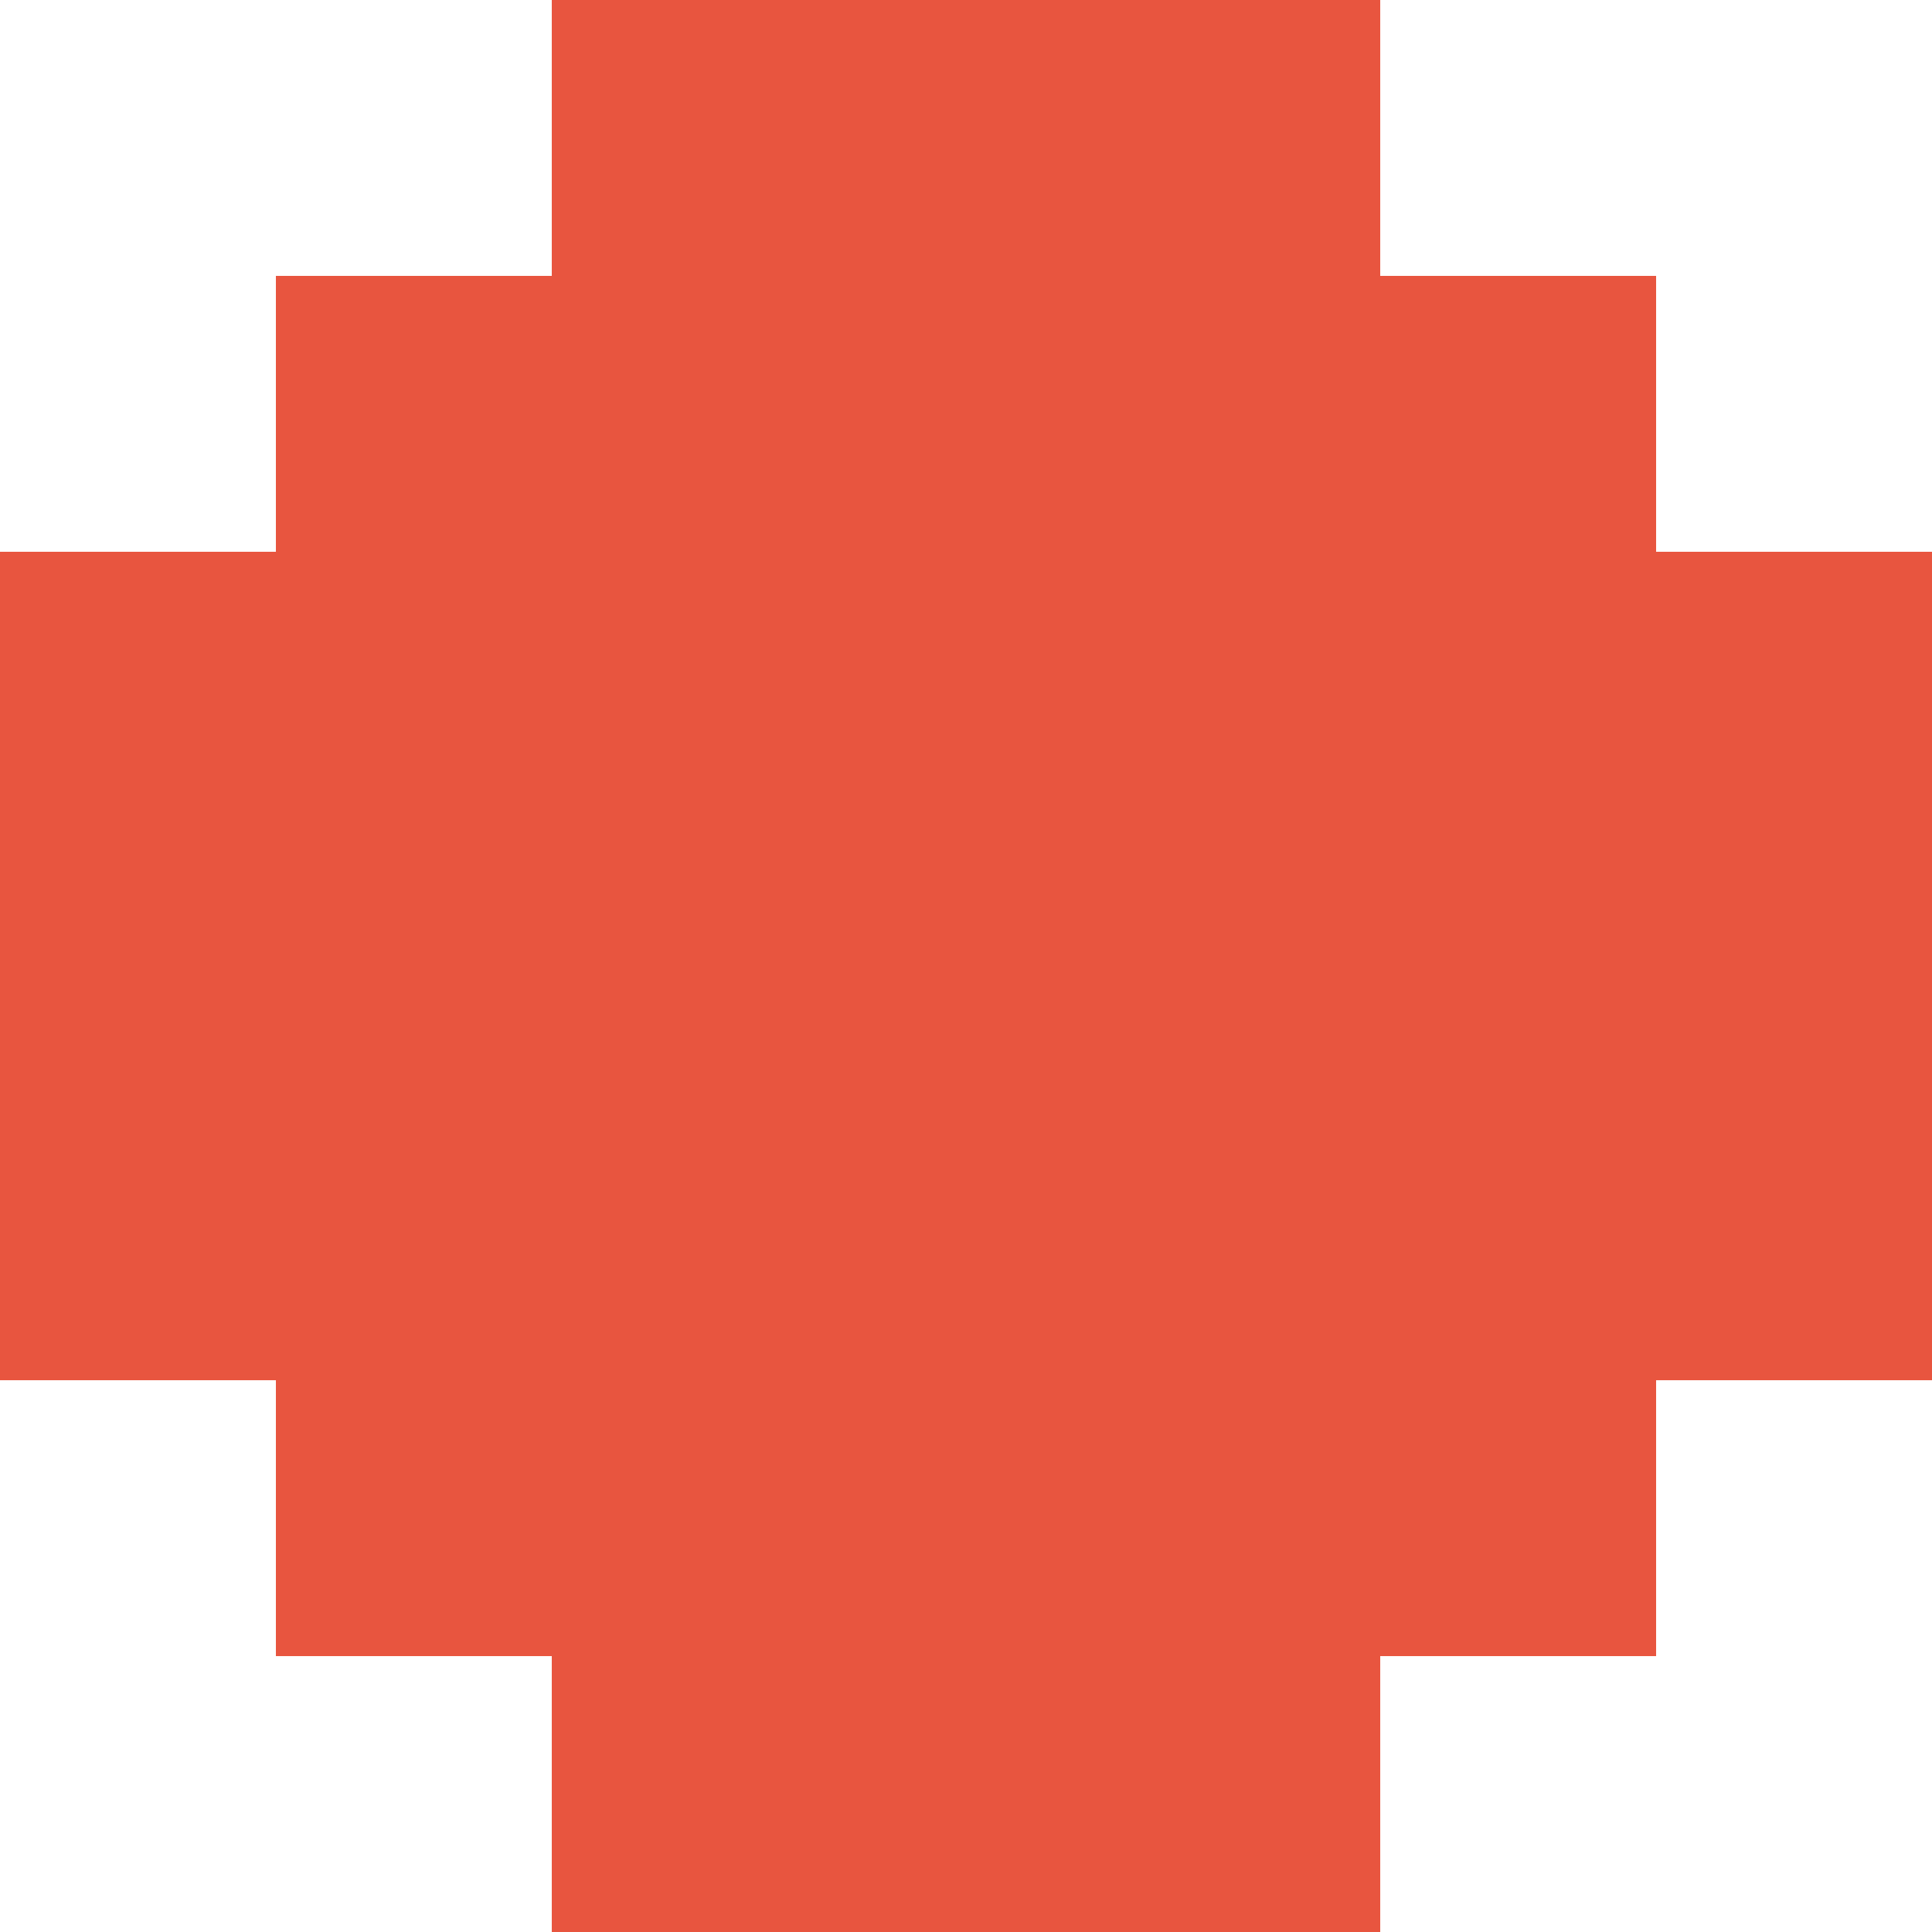
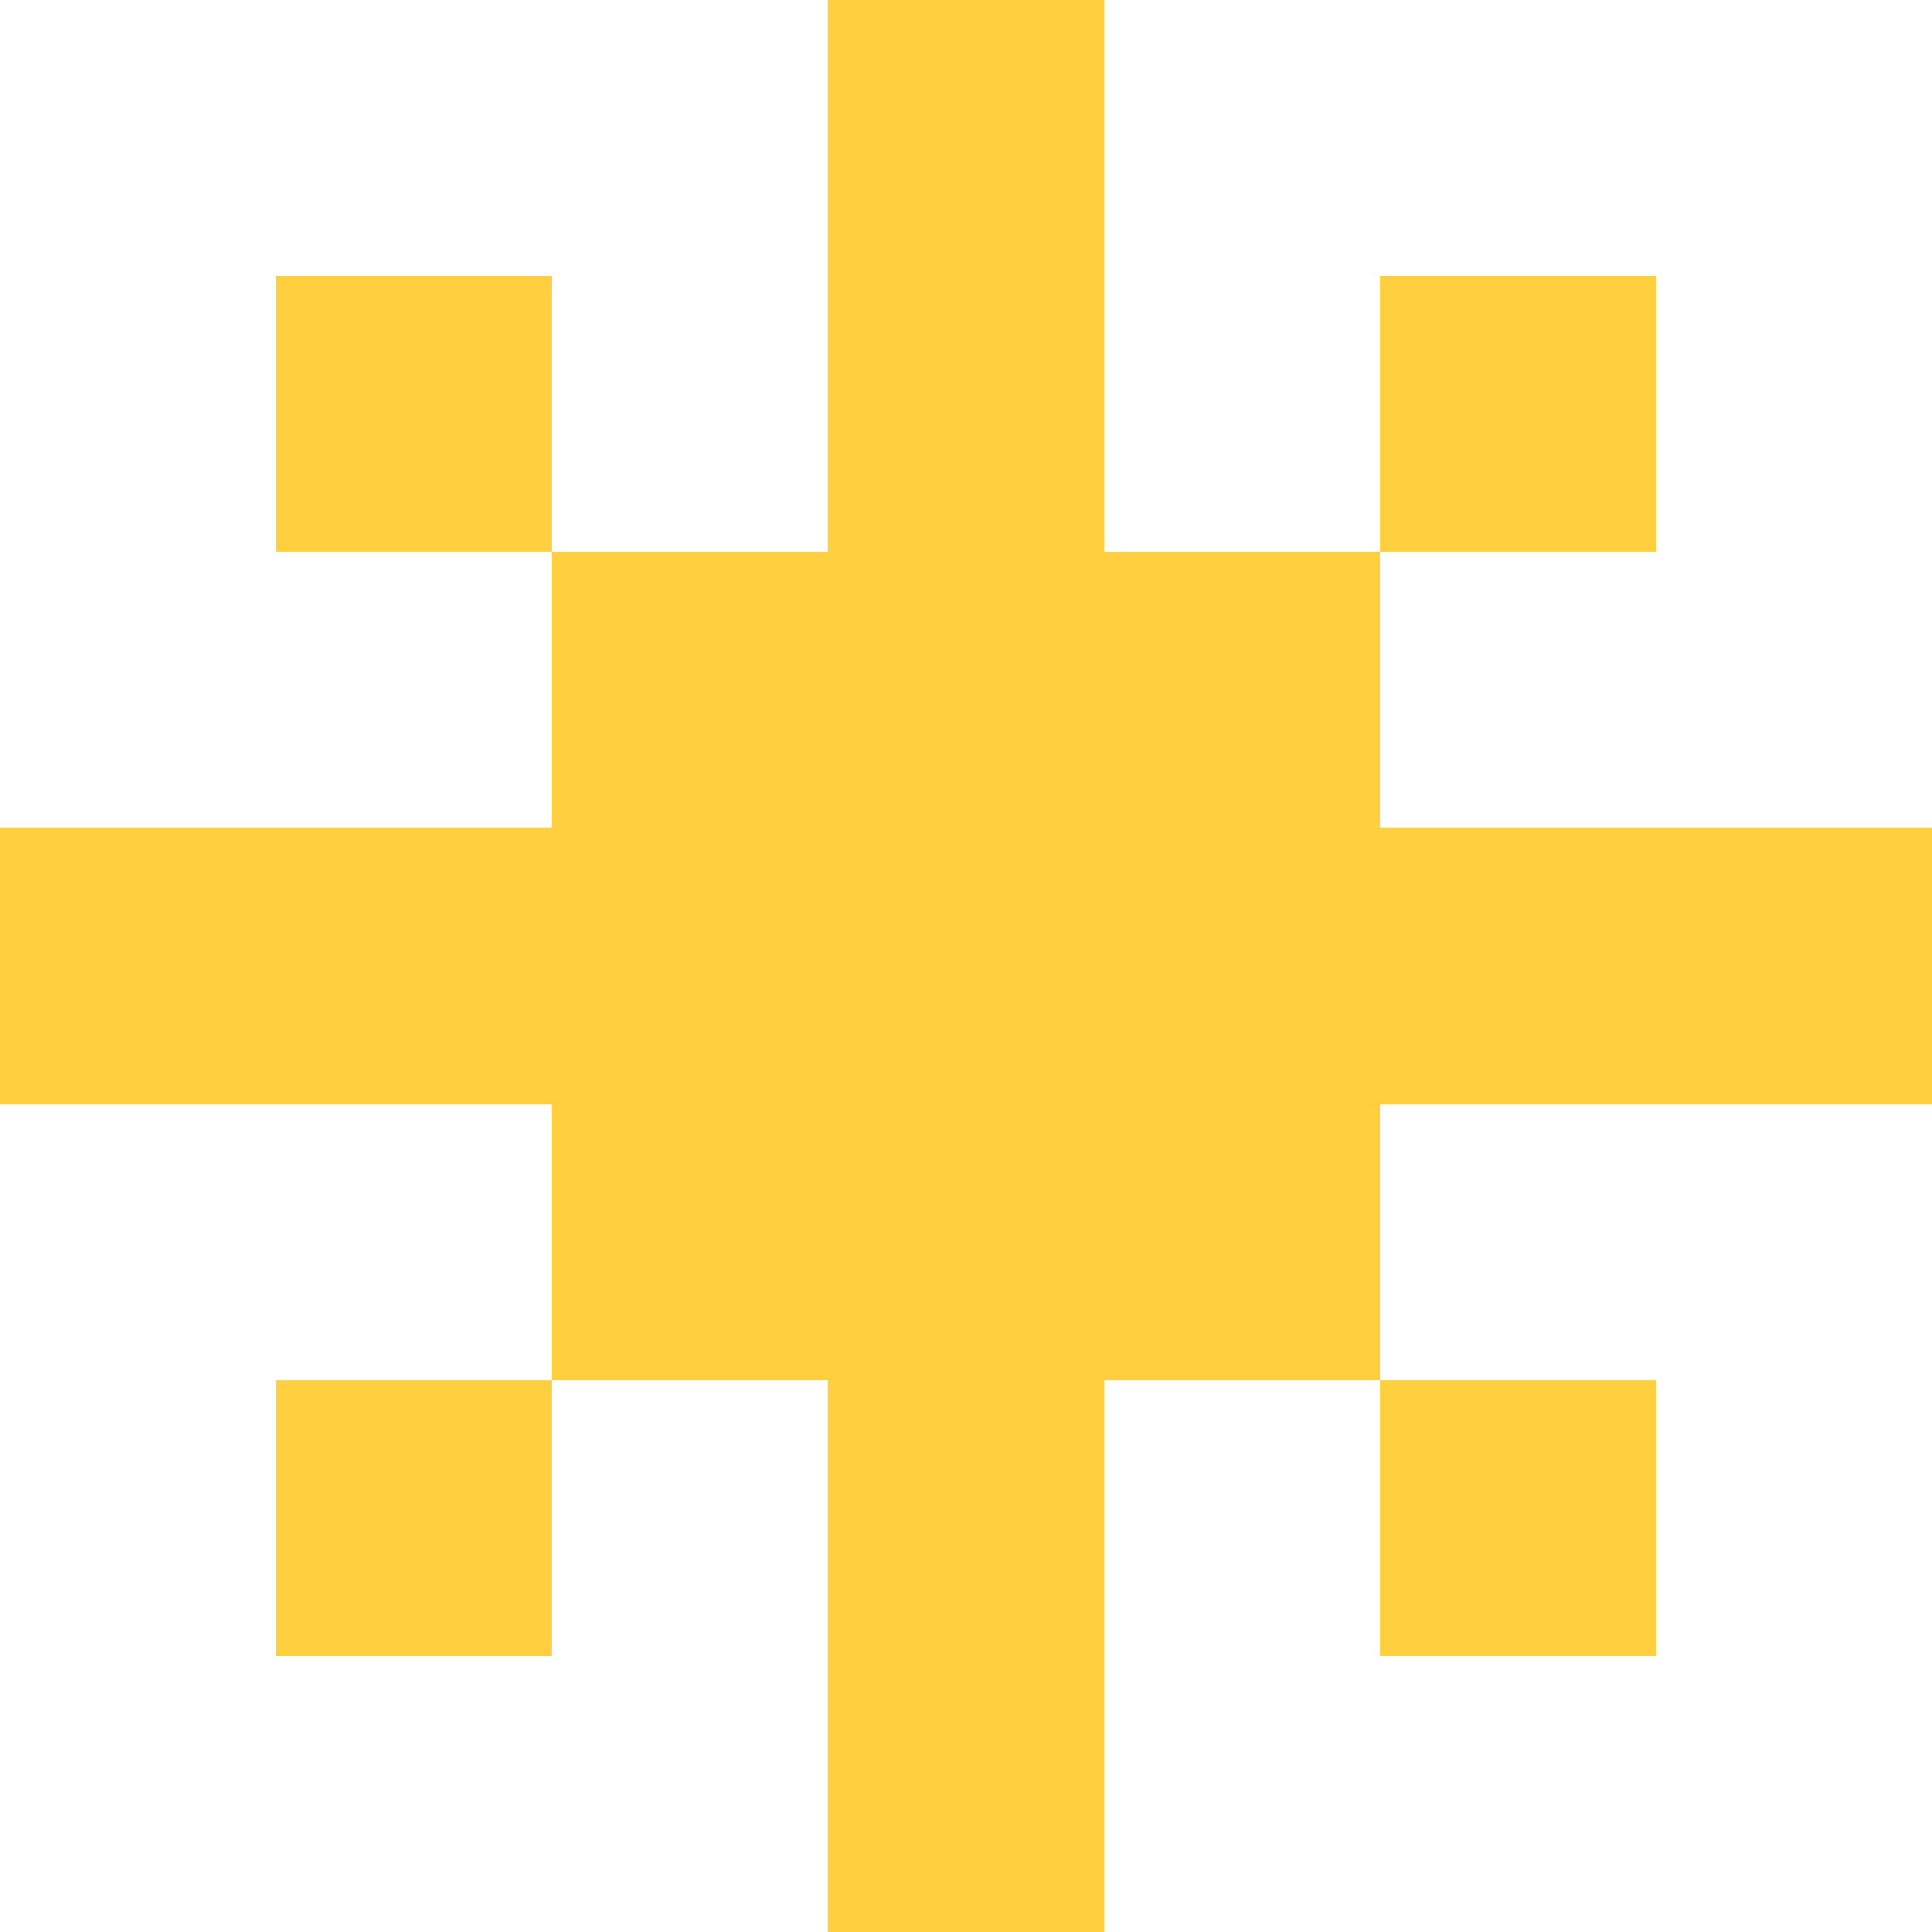
<svg xmlns="http://www.w3.org/2000/svg" viewBox="0 0 7 7" width="14" height="14" shape-rendering="crispEdges">
-   <rect x="2" y="0" width="1" height="1" fill="#e8553f" />
-   <rect x="3" y="0" width="1" height="1" fill="#e8553f" />
-   <rect x="4" y="0" width="1" height="1" fill="#e8553f" />
-   <rect x="1" y="1" width="1" height="1" fill="#e8553f" />
-   <rect x="2" y="1" width="1" height="1" fill="#e8553f" />
-   <rect x="3" y="1" width="1" height="1" fill="#e8553f" />
-   <rect x="4" y="1" width="1" height="1" fill="#e8553f" />
-   <rect x="5" y="1" width="1" height="1" fill="#e8553f" />
-   <rect x="0" y="2" width="1" height="1" fill="#e8553f" />
-   <rect x="1" y="2" width="1" height="1" fill="#e8553f" />
-   <rect x="2" y="2" width="1" height="1" fill="#e8553f" />
-   <rect x="3" y="2" width="1" height="1" fill="#e8553f" />
-   <rect x="4" y="2" width="1" height="1" fill="#e8553f" />
-   <rect x="5" y="2" width="1" height="1" fill="#e8553f" />
-   <rect x="6" y="2" width="1" height="1" fill="#e8553f" />
-   <rect x="0" y="3" width="1" height="1" fill="#e8553f" />
-   <rect x="1" y="3" width="1" height="1" fill="#e8553f" />
-   <rect x="2" y="3" width="1" height="1" fill="#e8553f" />
-   <rect x="3" y="3" width="1" height="1" fill="#e8553f" />
-   <rect x="4" y="3" width="1" height="1" fill="#e8553f" />
-   <rect x="5" y="3" width="1" height="1" fill="#e8553f" />
-   <rect x="6" y="3" width="1" height="1" fill="#e8553f" />
-   <rect x="0" y="4" width="1" height="1" fill="#e8553f" />
-   <rect x="1" y="4" width="1" height="1" fill="#e8553f" />
-   <rect x="2" y="4" width="1" height="1" fill="#e8553f" />
-   <rect x="3" y="4" width="1" height="1" fill="#e8553f" />
-   <rect x="4" y="4" width="1" height="1" fill="#e8553f" />
-   <rect x="5" y="4" width="1" height="1" fill="#e8553f" />
-   <rect x="6" y="4" width="1" height="1" fill="#e8553f" />
-   <rect x="1" y="5" width="1" height="1" fill="#e8553f" />
-   <rect x="2" y="5" width="1" height="1" fill="#e8553f" />
-   <rect x="3" y="5" width="1" height="1" fill="#e8553f" />
-   <rect x="4" y="5" width="1" height="1" fill="#e8553f" />
-   <rect x="5" y="5" width="1" height="1" fill="#e8553f" />
-   <rect x="2" y="6" width="1" height="1" fill="#e8553f" />
-   <rect x="3" y="6" width="1" height="1" fill="#e8553f" />
-   <rect x="4" y="6" width="1" height="1" fill="#e8553f" />
+   <rect x="3" y="0" width="1" height="1" fill="#ffcf3f" />
+   <rect x="1" y="1" width="1" height="1" fill="#ffcf3f" />
+   <rect x="3" y="1" width="1" height="1" fill="#ffcf3f" />
+   <rect x="5" y="1" width="1" height="1" fill="#ffcf3f" />
+   <rect x="2" y="2" width="1" height="1" fill="#ffcf3f" />
+   <rect x="3" y="2" width="1" height="1" fill="#ffcf3f" />
+   <rect x="4" y="2" width="1" height="1" fill="#ffcf3f" />
+   <rect x="0" y="3" width="1" height="1" fill="#ffcf3f" />
+   <rect x="1" y="3" width="1" height="1" fill="#ffcf3f" />
+   <rect x="2" y="3" width="1" height="1" fill="#ffcf3f" />
+   <rect x="3" y="3" width="1" height="1" fill="#ffcf3f" />
+   <rect x="4" y="3" width="1" height="1" fill="#ffcf3f" />
+   <rect x="5" y="3" width="1" height="1" fill="#ffcf3f" />
+   <rect x="6" y="3" width="1" height="1" fill="#ffcf3f" />
+   <rect x="2" y="4" width="1" height="1" fill="#ffcf3f" />
+   <rect x="3" y="4" width="1" height="1" fill="#ffcf3f" />
+   <rect x="4" y="4" width="1" height="1" fill="#ffcf3f" />
+   <rect x="1" y="5" width="1" height="1" fill="#ffcf3f" />
+   <rect x="3" y="5" width="1" height="1" fill="#ffcf3f" />
+   <rect x="5" y="5" width="1" height="1" fill="#ffcf3f" />
+   <rect x="3" y="6" width="1" height="1" fill="#ffcf3f" />
</svg>
